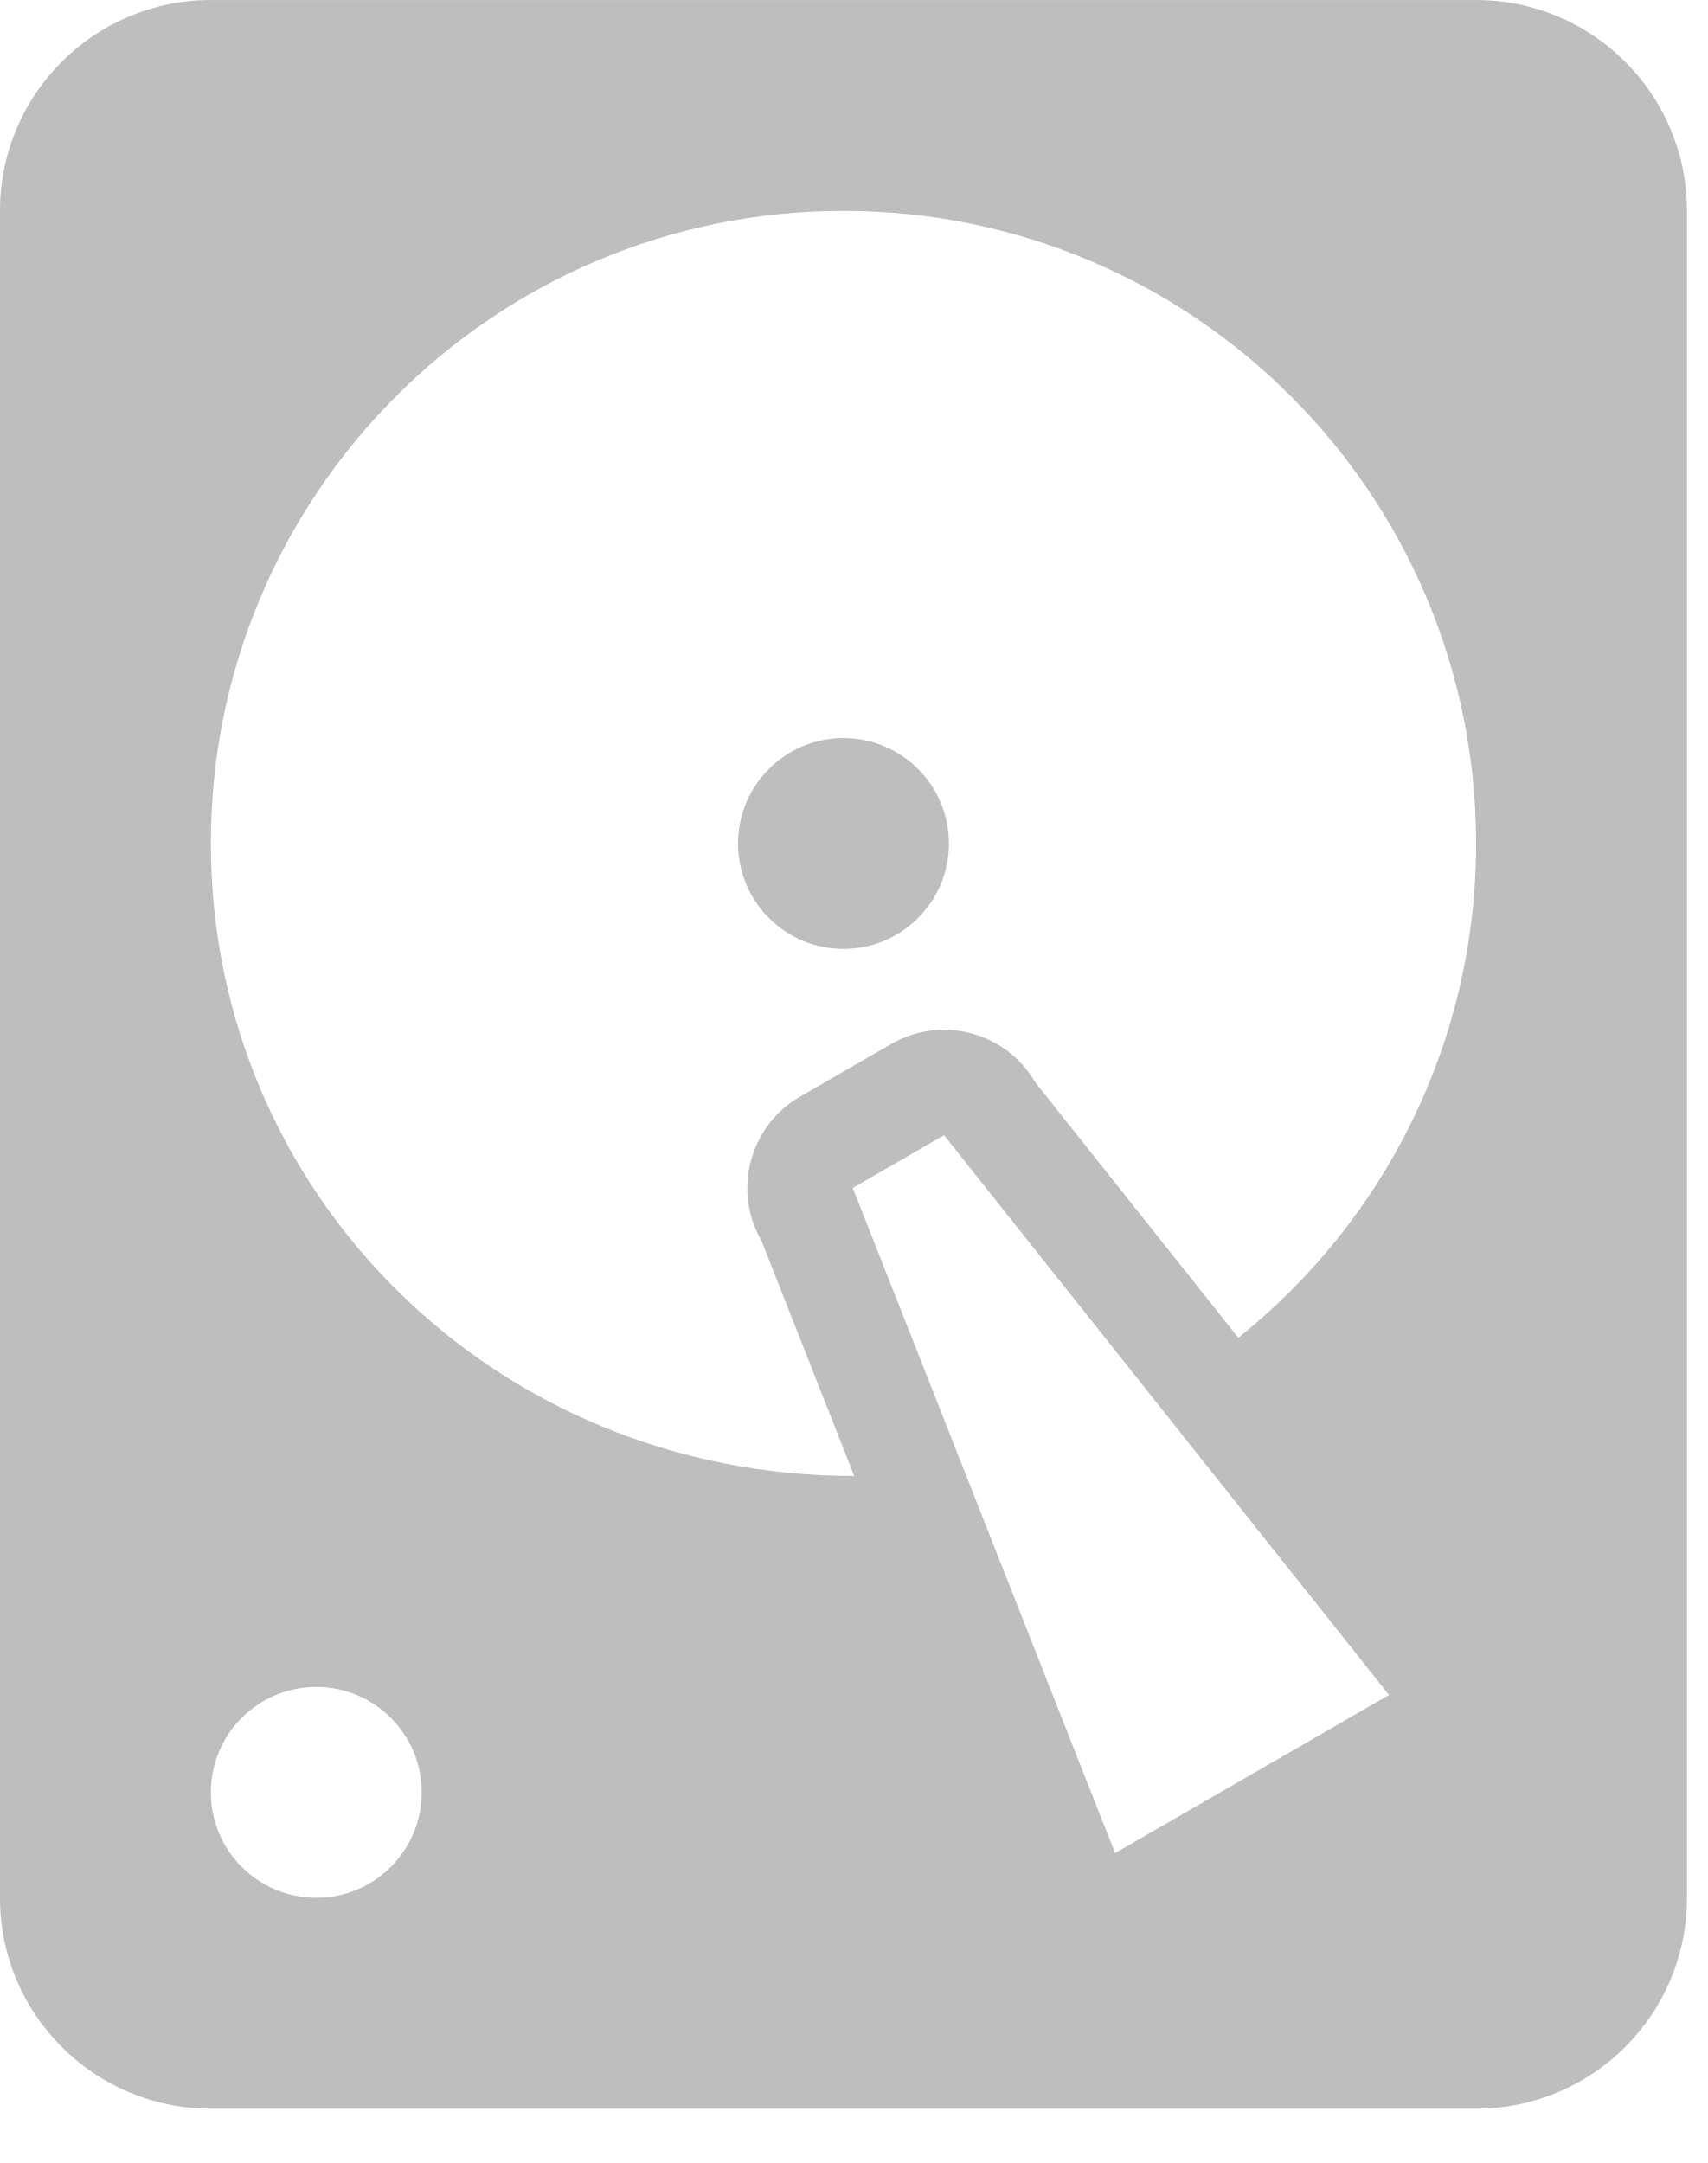
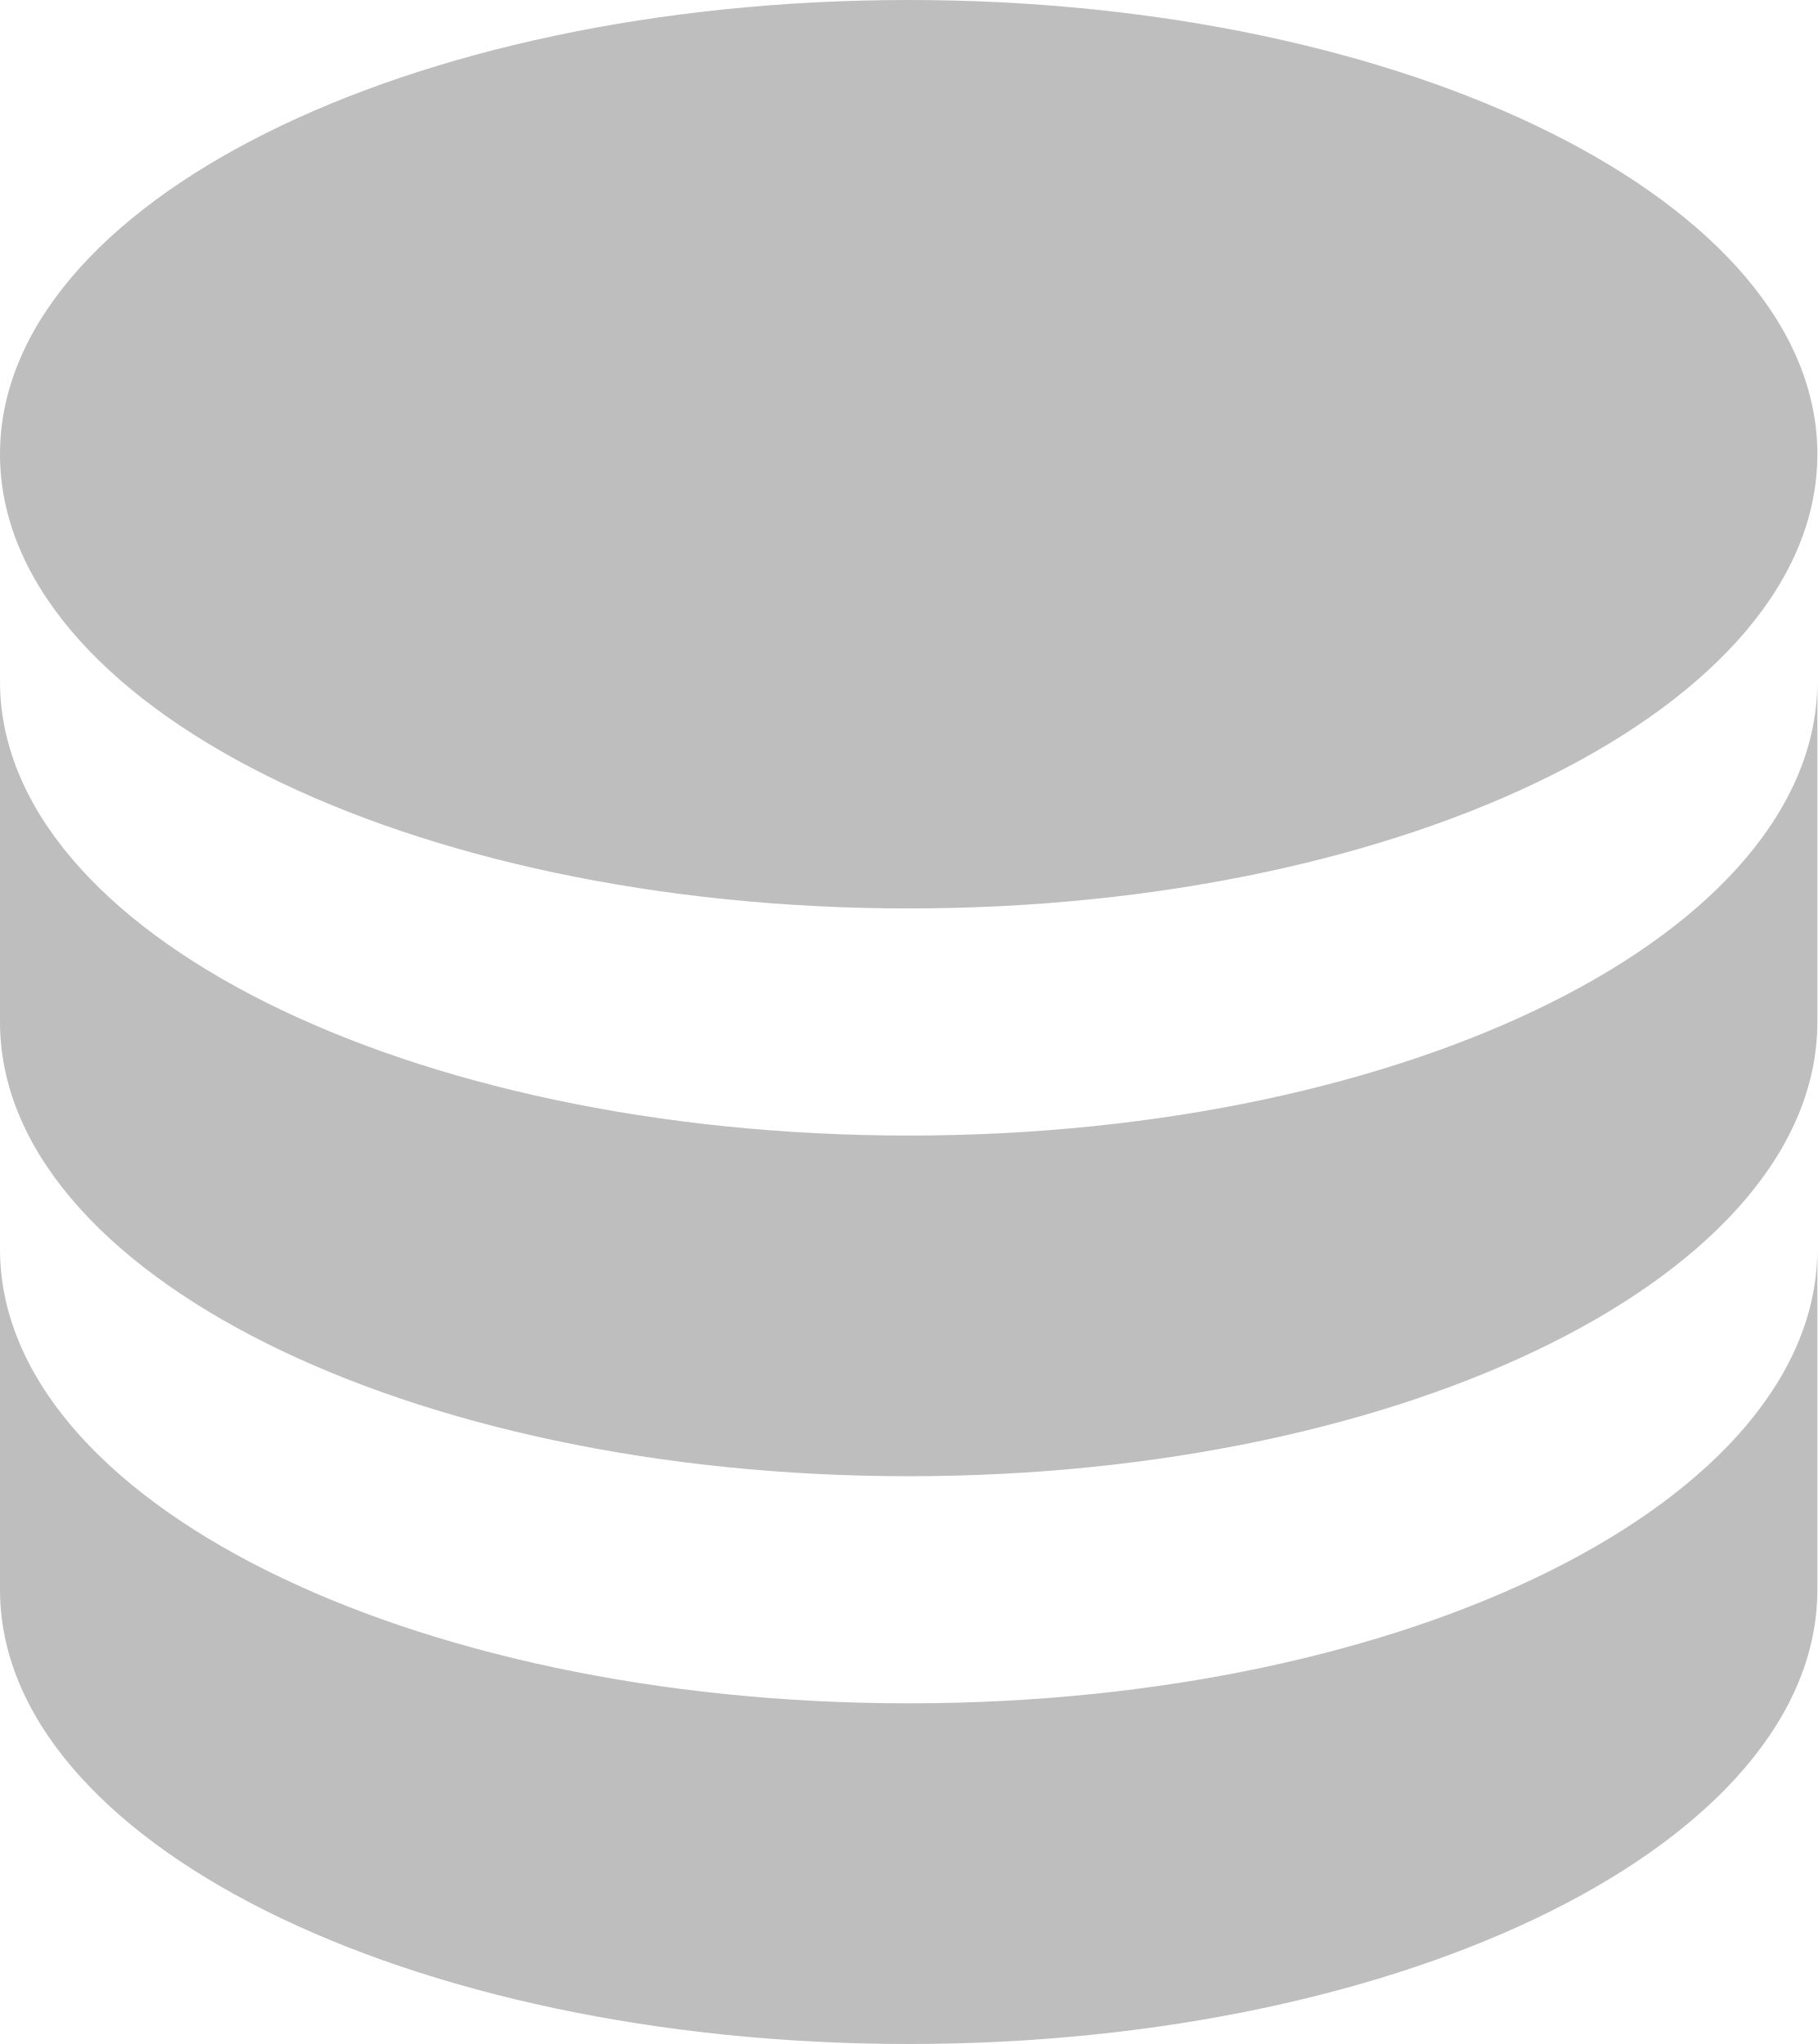
- <svg xmlns="http://www.w3.org/2000/svg" width="100%" height="100%" viewBox="0 0 15 19" version="1.1" xml:space="preserve" style="fill-rule:evenodd;clip-rule:evenodd;stroke-linejoin:round;stroke-miterlimit:1.414;">
-   <g transform="matrix(1,0,0,1,-445.579,-224.075)">
-     <g transform="matrix(1,0,0,1,-29.6028,0.25)">
-       <g id="harddisk" transform="matrix(0.926128,0,0,0.926128,471.477,221.973)">
-         <path d="M6,2L18,2C19.105,2 20,2.895 20,4L20,20C20,21.105 19.105,22 18,22L6,22C4.895,22 4,21.105 4,20L4,4C4,2.895 4.895,2 6,2ZM12,4C8.686,4 6,6.686 6,10C6,13.314 8.686,16 12.102,15.999L11.222,13.767C10.946,13.289 11.11,12.678 11.588,12.401L12.454,11.901C12.932,11.625 13.544,11.789 13.82,12.267L15.745,14.688C17.119,13.589 18,11.897 18,10C18,6.686 15.314,4 12,4ZM12,9C12.552,9 13,9.448 13,10C13,10.552 12.552,11 12,11C11.448,11 11,10.552 11,10C11,9.448 11.448,9 12,9ZM7,18C6.448,18 6,18.448 6,19C6,19.552 6.448,20 7,20C7.552,20 8,19.552 8,19C8,18.448 7.552,18 7,18ZM12.088,13.267L14.576,19.576L17.174,18.076L12.954,12.767L12.088,13.267Z" style="fill:rgb(190,190,190);fill-rule:nonzero;" />
+ <svg xmlns="http://www.w3.org/2000/svg" width="100%" height="100%" viewBox="0 0 16 18" version="1.1" xml:space="preserve" style="fill-rule:evenodd;clip-rule:evenodd;stroke-linejoin:round;stroke-miterlimit:1.414;">
+   <g transform="matrix(1,0,0,1,-289,-224)">
+     <g transform="matrix(1,0,0,1,0,0.25)">
+       <g id="database" transform="matrix(1,0,0,1,285,220.75)">
+         <path d="M12,3C7.582,3 4,4.791 4,7C4,9.209 7.582,11 12,11C16.418,11 20,9.209 20,7C20,4.791 16.418,3 12,3ZM4,9L4,12C4,14.209 7.582,16 12,16C16.418,16 20,14.209 20,12L20,9C20,11.209 16.418,13 12,13C7.582,13 4,11.209 4,9ZM4,14L4,17C4,19.209 7.582,21 12,21C16.418,21 20,19.209 20,17L20,14C20,16.209 16.418,18 12,18C7.582,18 4,16.209 4,14Z" style="fill:rgb(190,190,190);fill-rule:nonzero;" />
      </g>
    </g>
  </g>
</svg>
